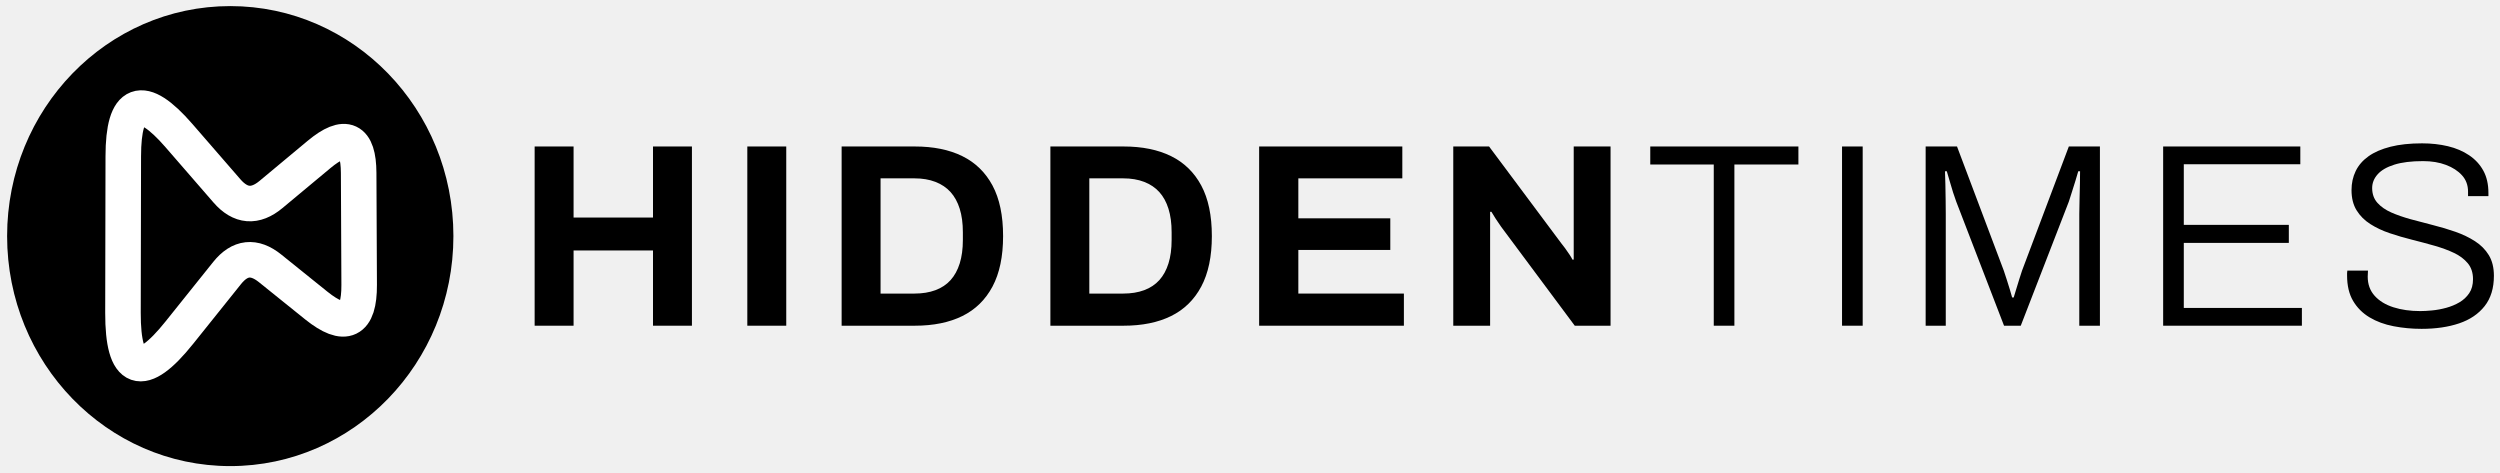
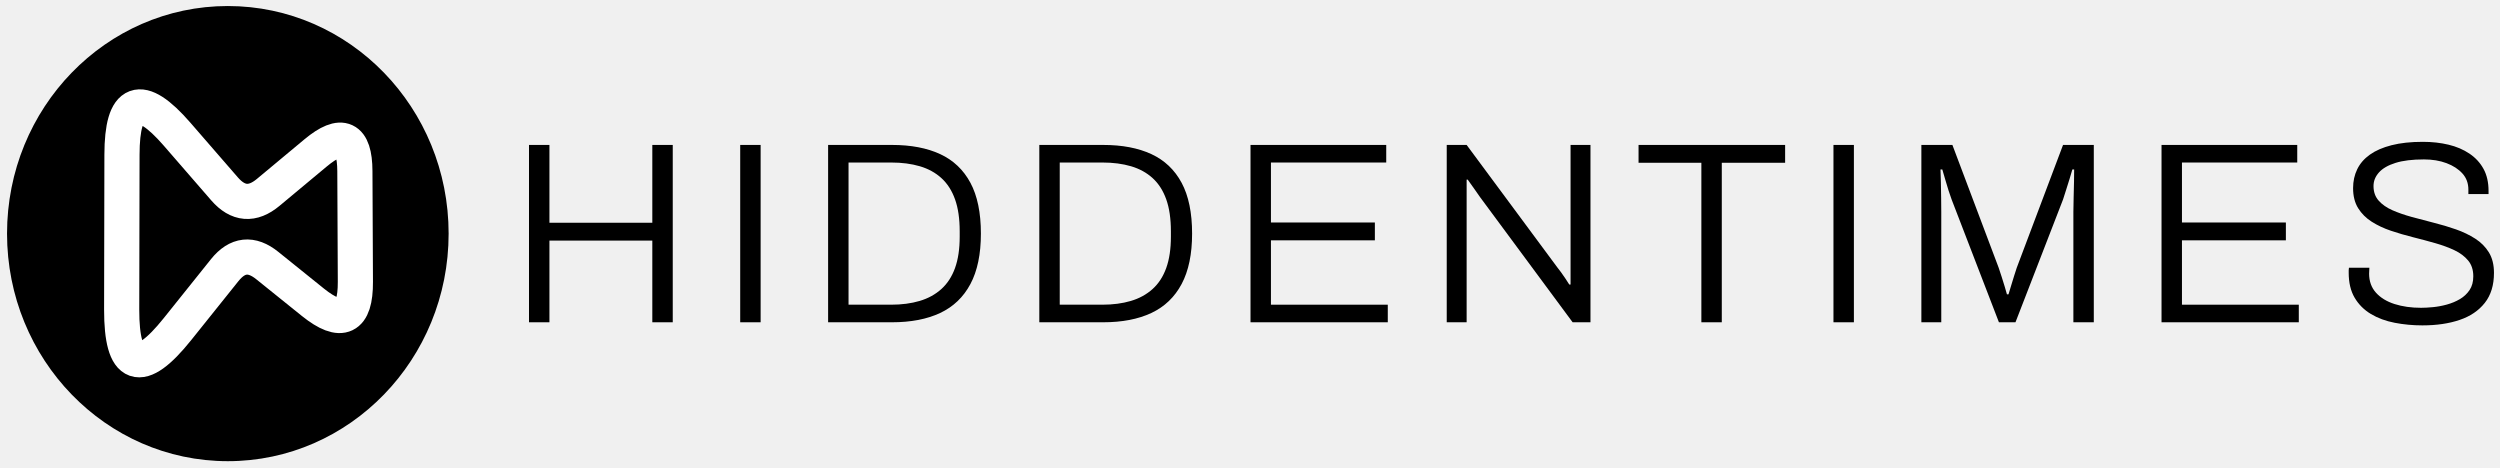
- <svg xmlns="http://www.w3.org/2000/svg" viewBox="0 -48.75 2461.93 465" role="img" aria-label="HiddenTimes" class="ht-logo" part="svg">
+ <svg xmlns="http://www.w3.org/2000/svg" viewBox="0 -48.75 2488.16 465" role="img" aria-label="HiddenTimes" class="ht-logo" part="svg">
  <g transform="translate(0 -71.5)">
    <g class="ht-mark" part="mark">
      <ellipse class="ht-circle" part="circle" cx="226.75" cy="255.25" rx="219.75" ry="226.5" fill="#000000" />
      <path class="ht-symbol" part="symbol" d="M121.4 176.75Q121.5 93.25 176.2 156.25L223.5 210.75Q243.5 233.75 266.9 214.25L314.2 174.85Q353 142.55 353.2 193.05L353.7 303.25Q354 357.75 311.5 323.65L265.9 286.95Q242.5 268.15 223.7 291.55L176.6 350.35Q121 419.85 121.1 330.85Z" fill="none" stroke-width="35" stroke-linejoin="round" stroke-linecap="round" pathLength="1" stroke="#FFFFFF" />
    </g>
  </g>
  <g class="ht-wordmark" part="wordmark" fill="#000000">
-     <path class="ht-letter" part="letter" style="--i:0" d="M564.84 272L526.5 272L526.5 95.5L564.84 95.5L564.84 165.48L643.06 165.48L643.06 95.5L681.39 95.5L681.39 272L643.06 272L643.06 197.9L564.84 197.9L564.84 272Z" />
-     <path class="ht-letter" part="letter" style="--i:1" d="M774.28 272L735.94 272L735.94 95.5L774.28 95.5L774.28 272Z" />
-     <path class="ht-letter" part="letter" style="--i:2" d="M900.85 272L828.81 272L828.81 95.5L900.85 95.5Q928.38 95.5 947.68 105.02Q966.98 114.54 977.4 133.96Q987.82 153.39 987.82 183.75L987.82 183.75Q987.82 213.85 977.4 233.41Q966.98 252.96 947.68 262.48Q928.38 272 900.85 272L900.85 272ZM867.15 126.89L867.15 240.35L900.6 240.35Q912.18 240.35 921.18 237.01Q930.19 233.66 936.1 227.1Q942.02 220.54 945.11 210.64Q948.2 200.73 948.2 187.61L948.2 187.61L948.2 179.89Q948.2 166.77 945.11 156.86Q942.02 146.96 936.1 140.4Q930.19 133.84 921.18 130.36Q912.18 126.89 900.6 126.89L900.6 126.89L867.15 126.89Z" />
-     <path class="ht-letter" part="letter" style="--i:3" d="M1106.43 272L1034.39 272L1034.39 95.5L1106.43 95.5Q1133.96 95.5 1153.26 105.02Q1172.56 114.54 1182.98 133.96Q1193.4 153.39 1193.4 183.75L1193.4 183.75Q1193.4 213.85 1182.98 233.41Q1172.56 252.96 1153.26 262.48Q1133.96 272 1106.43 272L1106.43 272ZM1072.73 126.89L1072.73 240.35L1106.18 240.35Q1117.76 240.35 1126.76 237.01Q1135.77 233.66 1141.68 227.1Q1147.6 220.54 1150.69 210.64Q1153.78 200.73 1153.78 187.61L1153.78 187.61L1153.78 179.89Q1153.78 166.77 1150.69 156.86Q1147.6 146.96 1141.68 140.4Q1135.77 133.84 1126.76 130.36Q1117.76 126.89 1106.18 126.89L1106.18 126.89L1072.73 126.89Z" />
-     <path class="ht-letter" part="letter" style="--i:4" d="M1382.51 272L1239.97 272L1239.97 95.5L1380.97 95.5L1380.97 126.89L1278.57 126.89L1278.57 166.25L1369.13 166.25L1369.13 197.39L1278.57 197.39L1278.57 240.35L1382.51 240.35L1382.51 272Z" />
-     <path class="ht-letter" part="letter" style="--i:5" d="M1467.42 272L1431.14 272L1431.14 95.5L1466.39 95.5L1537.4 190.7Q1538.95 192.5 1541.26 195.71Q1543.58 198.93 1545.64 202.02Q1547.7 205.1 1548.47 206.91L1548.47 206.91L1549.75 206.91Q1549.75 202.53 1549.75 198.29Q1549.75 194.04 1549.75 190.7L1549.75 190.7L1549.75 95.5L1586.03 95.5L1586.03 272L1550.78 272L1478.23 174.49Q1475.65 170.89 1472.82 166.51Q1469.99 162.14 1468.71 159.82L1468.71 159.82L1467.42 159.82Q1467.42 163.68 1467.42 167.41Q1467.42 171.14 1467.42 174.49L1467.42 174.49L1467.42 272Z" />
-     <path class="ht-letter" part="letter" style="--i:6" d="M1707.98 272L1687.66 272L1687.66 113.25L1625.14 113.25L1625.14 95.5L1771.02 95.5L1771.02 113.25L1707.98 113.25L1707.98 272Z" />
-     <path class="ht-letter" part="letter" style="--i:7" d="M1834.32 272L1813.99 272L1813.99 95.5L1834.32 95.5L1834.32 272Z" />
-     <path class="ht-letter" part="letter" style="--i:8" d="M1916.14 272L1896.33 272L1896.33 95.5L1927.21 95.5L1973.26 217.71Q1974.81 222.09 1976.35 227.1Q1977.89 232.12 1979.31 236.62Q1980.72 241.13 1981.5 244.21L1981.5 244.21L1983.04 244.21Q1984.07 240.61 1985.61 235.72Q1987.16 230.83 1988.57 226.07Q1989.99 221.31 1991.27 217.71L1991.27 217.71L2037.33 95.5L2067.94 95.5L2067.94 272L2047.62 272L2047.62 162.14Q2047.62 155.71 2047.88 147.6Q2048.13 139.5 2048.26 131.78Q2048.39 124.06 2048.39 119.94L2048.39 119.94L2046.59 119.94Q2045.56 123.8 2043.89 129.08Q2042.22 134.35 2040.54 139.75Q2038.87 145.16 2037.33 149.79L2037.33 149.79L1989.99 272L1973.52 272L1926.44 149.79Q1924.89 145.67 1923.35 140.78Q1921.8 135.89 1920.26 130.49Q1918.72 125.09 1917.17 119.94L1917.17 119.94L1915.37 119.94Q1915.63 125.09 1915.76 132.81Q1915.89 140.53 1916.02 148.24Q1916.14 155.96 1916.14 162.14L1916.14 162.14L1916.14 272Z" />
-     <path class="ht-letter" part="letter" style="--i:9" d="M2266.83 272L2130.21 272L2130.21 95.5L2265.29 95.5L2265.29 113L2150.54 113L2150.54 172.69L2253.97 172.69L2253.97 190.44L2150.54 190.44L2150.54 254.5L2266.83 254.5L2266.83 272Z" />
-     <path class="ht-letter" part="letter" style="--i:10" d="M2384.67 275.09L2384.67 275.09Q2370.51 275.09 2357.14 272.51Q2343.76 269.94 2333.46 263.77Q2323.17 257.59 2317.26 247.56Q2311.34 237.52 2311.34 222.6L2311.34 222.6Q2311.34 221.31 2311.34 220.16Q2311.34 219 2311.6 217.71L2311.6 217.71L2331.92 217.71Q2331.92 218.74 2331.79 220.54Q2331.66 222.34 2331.66 223.63L2331.66 223.63Q2331.66 234.95 2338.48 242.54Q2345.3 250.13 2357.01 253.86Q2368.71 257.59 2383.38 257.59L2383.38 257.59Q2388.27 257.59 2395.09 256.95Q2401.9 256.31 2408.98 254.38Q2416.05 252.45 2421.97 248.97Q2427.89 245.5 2431.62 239.97Q2435.35 234.44 2435.35 226.2L2435.35 226.2Q2435.35 216.68 2430.21 210.51Q2425.06 204.33 2416.7 200.35Q2408.34 196.36 2397.53 193.27Q2386.72 190.18 2375.4 187.35Q2364.08 184.52 2353.4 180.92Q2342.73 177.32 2334.24 171.91Q2325.75 166.51 2320.73 158.41Q2315.71 150.3 2315.71 138.47L2315.71 138.47Q2315.71 128.18 2319.83 119.69Q2323.95 111.19 2332.44 105.15Q2340.93 99.1 2354.05 95.76Q2367.17 92.41 2385.18 92.41L2385.18 92.41Q2398.82 92.41 2410.65 95.24Q2422.49 98.07 2431.49 104.12Q2440.5 110.17 2445.51 119.3Q2450.53 128.43 2450.53 141.3L2450.53 141.3L2450.53 144.38L2430.46 144.38L2430.46 140.01Q2430.46 130.49 2424.55 123.93Q2418.63 117.37 2408.72 113.64Q2398.82 109.91 2386.21 109.91L2386.21 109.91Q2368.97 109.91 2357.91 113.38Q2346.84 116.85 2341.44 122.9Q2336.04 128.95 2336.04 136.41L2336.04 136.41Q2336.04 145.16 2341.18 150.95Q2346.33 156.73 2354.82 160.47Q2363.31 164.2 2373.99 167.15Q2384.67 170.11 2395.99 172.94Q2407.31 175.77 2417.98 179.5Q2428.66 183.24 2437.28 188.77Q2445.9 194.3 2450.92 202.53Q2455.93 210.77 2455.93 222.86L2455.93 222.86Q2455.93 241.13 2446.8 252.7Q2437.67 264.28 2421.71 269.68Q2405.76 275.09 2384.67 275.09Z" />
+     <path class="ht-letter" part="letter" style="--i:0" d="M546.83 272L526.5 272L526.5 95.5L546.83 95.5L546.83 172.94L649.23 172.94L649.23 95.5L669.56 95.5L669.56 272L649.23 272L649.23 190.7L546.83 190.7L546.83 272Z" />
+     <path class="ht-letter" part="letter" style="--i:1" d="M757.03 272L736.7 272L736.7 95.5L757.03 95.5L757.03 272Z" />
+     <path class="ht-letter" part="letter" style="--i:2" d="M887.74 272L824.19 272L824.19 95.5L887.74 95.5Q916.05 95.5 935.73 104.63Q955.41 113.77 965.83 133.19Q976.25 152.62 976.25 183.75L976.25 183.75Q976.25 214.37 965.83 233.92Q955.41 253.48 935.73 262.74Q916.05 272 887.74 272L887.74 272ZM844.52 113L844.52 254.5L886.97 254.5Q902.67 254.5 915.27 250.77Q927.88 247.04 936.89 238.94Q945.89 230.83 950.52 217.97Q955.15 205.1 955.15 186.84L955.15 186.84L955.15 181.43Q955.15 162.65 950.52 149.66Q945.89 136.67 937.01 128.56Q928.14 120.46 915.53 116.73Q902.92 113 886.97 113L886.97 113L844.52 113Z" />
+     <path class="ht-letter" part="letter" style="--i:3" d="M1097.94 272L1034.39 272L1034.39 95.5L1097.94 95.5Q1126.25 95.5 1145.93 104.63Q1165.61 113.77 1176.03 133.19Q1186.45 152.62 1186.45 183.75L1186.45 183.75Q1186.45 214.37 1176.03 233.92Q1165.61 253.48 1145.93 262.74Q1126.25 272 1097.94 272L1097.94 272ZM1054.72 113L1054.72 254.5L1097.17 254.5Q1112.87 254.5 1125.47 250.77Q1138.08 247.04 1147.09 238.94Q1156.09 230.83 1160.72 217.97Q1165.35 205.1 1165.35 186.84L1165.35 186.84L1165.35 181.43Q1165.35 162.65 1160.72 149.66Q1156.09 136.67 1147.21 128.56Q1138.34 120.46 1125.73 116.73Q1113.12 113 1097.17 113L1097.17 113L1054.72 113Z" />
+     <path class="ht-letter" part="letter" style="--i:4" d="M1381.21 272L1244.59 272L1244.59 95.5L1379.67 95.5L1379.67 113L1264.92 113L1264.92 172.69L1368.35 172.69L1368.35 190.44L1264.92 190.44L1264.92 254.5L1381.21 254.5L1381.21 272Z" />
+     <path class="ht-letter" part="letter" style="--i:5" d="M1459.69 272L1439.88 272L1439.88 95.5L1459.69 95.5L1550 217.45Q1551.55 219.26 1553.73 222.34Q1555.92 225.43 1558.11 228.65Q1560.29 231.86 1561.84 234.44L1561.84 234.44L1563.12 234.44Q1563.12 230.06 1563.12 225.82Q1563.12 221.57 1563.12 217.45L1563.12 217.45L1563.12 95.5L1582.94 95.5L1582.94 272L1565.18 272L1473.07 147.47Q1471.27 144.9 1467.41 139.37Q1463.55 133.84 1460.72 129.98L1460.72 129.98L1459.69 129.98Q1459.69 134.35 1459.69 138.6Q1459.69 142.84 1459.69 147.47L1459.69 147.47L1459.69 272Z" />
+     <path class="ht-letter" part="letter" style="--i:6" d="M1713.63 272L1693.31 272L1693.31 113.25L1630.79 113.25L1630.79 95.5L1776.67 95.5L1776.67 113.25L1713.63 113.25L1713.63 272Z" />
+     <path class="ht-letter" part="letter" style="--i:7" d="M1845.11 272L1824.78 272L1824.78 95.5L1845.11 95.5L1845.11 272Z" />
+     <path class="ht-letter" part="letter" style="--i:8" d="M1932.08 272L1912.27 272L1912.27 95.5L1943.15 95.5L1989.2 217.71Q1990.75 222.09 1992.29 227.1Q1993.83 232.12 1995.25 236.62Q1996.66 241.13 1997.44 244.21L1997.44 244.21L1998.98 244.21Q2000.01 240.61 2001.55 235.72Q2003.1 230.83 2004.51 226.07Q2005.93 221.31 2007.21 217.71L2007.21 217.71L2053.27 95.5L2083.88 95.5L2083.88 272L2063.56 272L2063.56 162.14Q2063.56 155.71 2063.82 147.6Q2064.07 139.5 2064.2 131.78Q2064.33 124.06 2064.33 119.94L2064.33 119.94L2062.53 119.94Q2061.5 123.8 2059.83 129.08Q2058.16 134.35 2056.48 139.75Q2054.81 145.16 2053.27 149.79L2053.27 149.79L2005.93 272L1989.46 272L1942.38 149.79Q1940.83 145.67 1939.29 140.78Q1937.74 135.89 1936.2 130.49Q1934.66 125.09 1933.11 119.94L1933.11 119.94L1931.31 119.94Q1931.57 125.09 1931.7 132.81Q1931.83 140.53 1931.96 148.24Q1932.08 155.96 1932.08 162.14L1932.08 162.14L1932.08 272Z" />
+     <path class="ht-letter" part="letter" style="--i:9" d="M2287.91 272L2151.29 272L2151.29 95.5L2286.37 95.5L2286.37 113L2171.62 113L2171.62 172.69L2275.05 172.69L2275.05 190.44L2171.62 190.44L2171.62 254.5L2287.91 254.5L2287.91 272Z" />
+     <path class="ht-letter" part="letter" style="--i:10" d="M2410.9 275.09L2410.9 275.09Q2396.74 275.09 2383.37 272.51Q2369.99 269.94 2359.69 263.77Q2349.4 257.59 2343.49 247.56Q2337.57 237.52 2337.57 222.6L2337.57 222.6Q2337.57 221.31 2337.57 220.16Q2337.57 219 2337.83 217.71L2337.83 217.71L2358.15 217.71Q2358.15 218.74 2358.02 220.54Q2357.89 222.34 2357.89 223.63L2357.89 223.63Q2357.89 234.95 2364.71 242.54Q2371.53 250.13 2383.24 253.86Q2394.94 257.59 2409.61 257.59L2409.61 257.59Q2414.5 257.59 2421.32 256.95Q2428.13 256.31 2435.21 254.38Q2442.28 252.45 2448.2 248.97Q2454.12 245.5 2457.85 239.97Q2461.58 234.44 2461.58 226.2L2461.58 226.2Q2461.58 216.68 2456.44 210.51Q2451.29 204.33 2442.93 200.35Q2434.57 196.36 2423.76 193.27Q2412.95 190.18 2401.63 187.35Q2390.31 184.52 2379.63 180.92Q2368.96 177.32 2360.47 171.91Q2351.98 166.51 2346.96 158.41Q2341.94 150.3 2341.94 138.47L2341.94 138.47Q2341.94 128.18 2346.06 119.69Q2350.18 111.19 2358.67 105.15Q2367.16 99.1 2380.28 95.76Q2393.4 92.41 2411.41 92.41L2411.41 92.41Q2425.05 92.41 2436.88 95.24Q2448.72 98.07 2457.72 104.12Q2466.73 110.17 2471.74 119.3Q2476.76 128.43 2476.76 141.3L2476.76 141.3L2476.76 144.38L2456.69 144.38L2456.69 140.01Q2456.69 130.49 2450.78 123.93Q2444.86 117.37 2434.95 113.64Q2425.05 109.91 2412.44 109.91L2412.44 109.91Q2395.2 109.91 2384.14 113.38Q2373.07 116.85 2367.67 122.9Q2362.27 128.95 2362.27 136.41L2362.27 136.41Q2362.27 145.16 2367.41 150.95Q2372.56 156.73 2381.05 160.47Q2389.54 164.2 2400.22 167.15Q2410.9 170.11 2422.22 172.94Q2433.54 175.77 2444.21 179.5Q2454.89 183.24 2463.51 188.77Q2472.13 194.3 2477.15 202.53Q2482.16 210.77 2482.16 222.86L2482.16 222.86Q2482.16 241.13 2473.03 252.7Q2463.9 264.28 2447.94 269.68Q2431.99 275.09 2410.9 275.09Z" />
  </g>
</svg>
